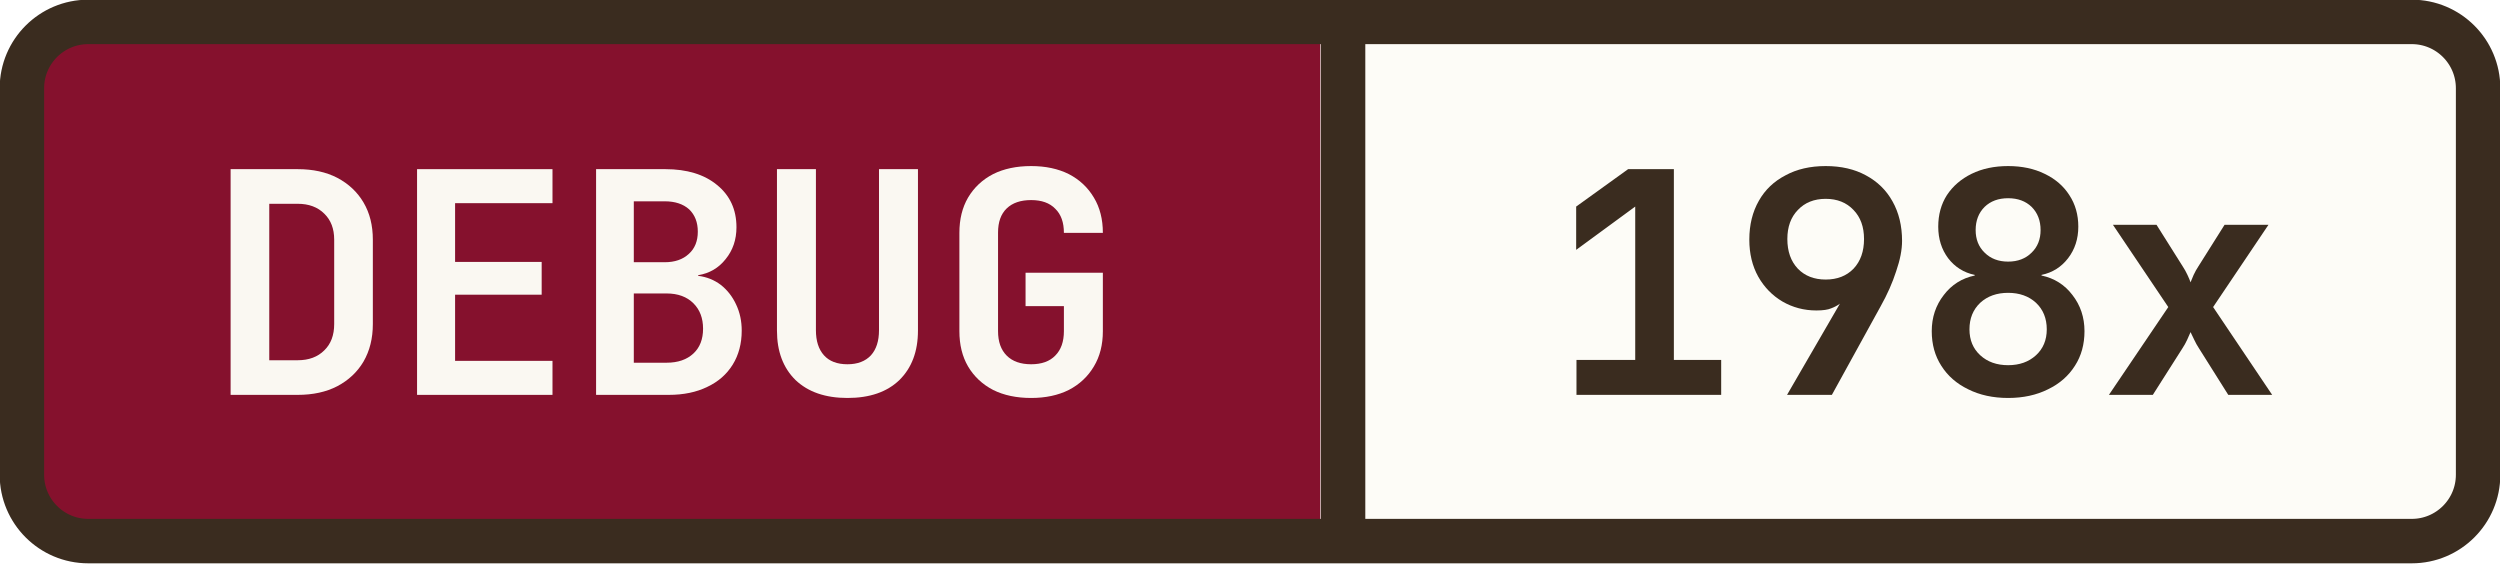
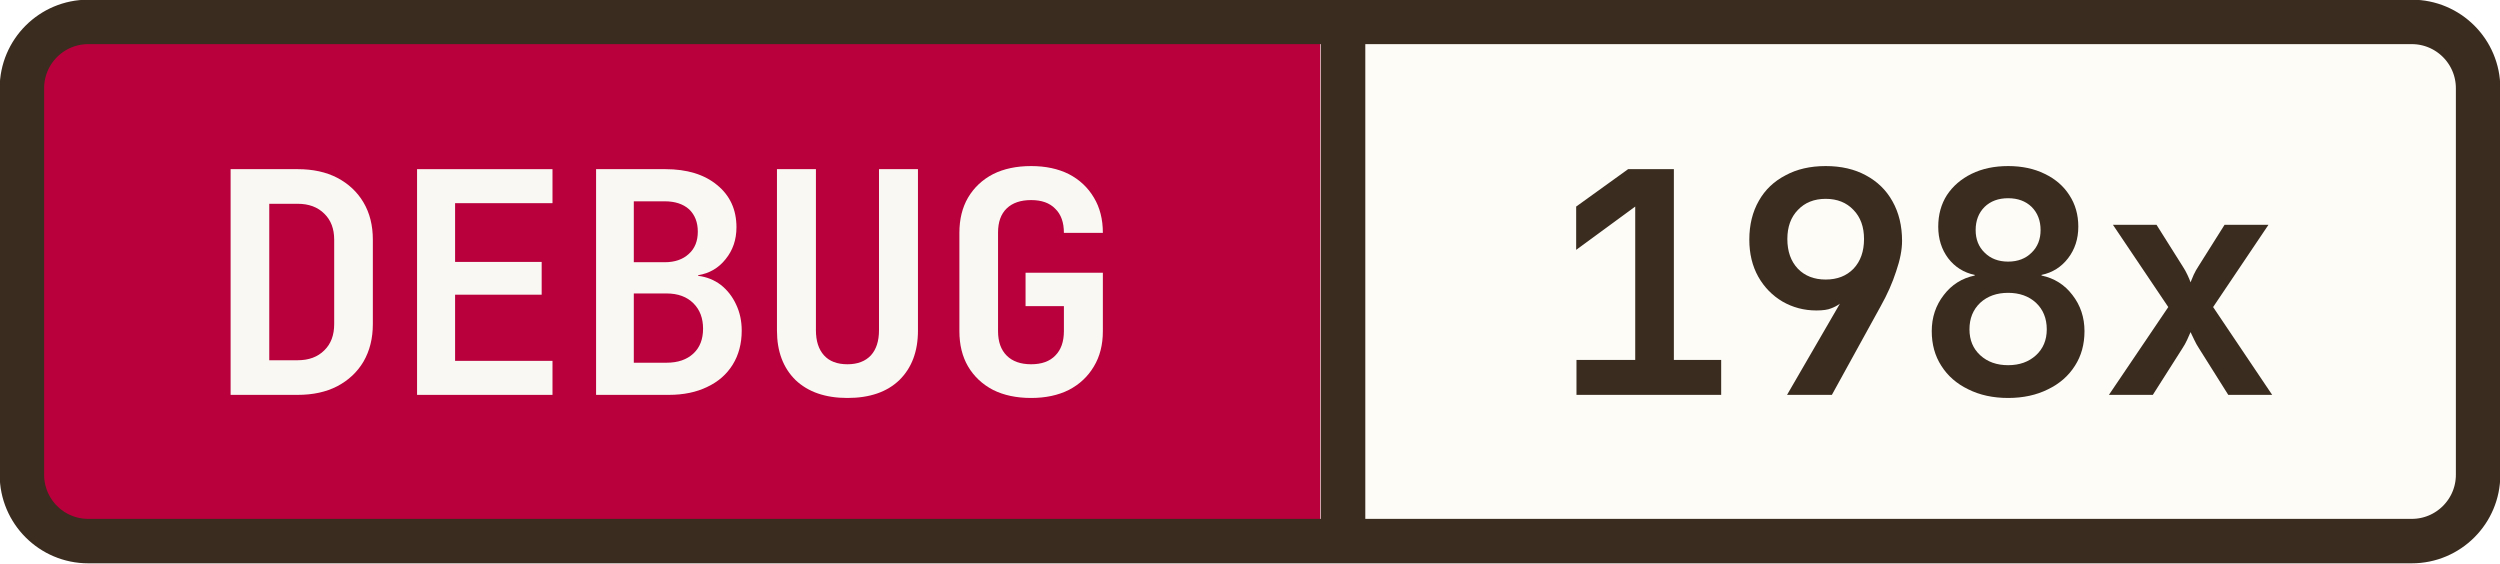
<svg xmlns="http://www.w3.org/2000/svg" width="388.1" height="87.5" viewBox="0 0 388.1 87.5" role="img" aria-label="Debug198x">
  <g>
    <clipPath id="r">
      <rect x="3.4" y="3.4" width="381.3" height="80.6" rx="10.3" />
    </clipPath>
    <g clip-path="url(#r)">
-       <rect x="3.4" y="3.4" width="201.6" height="80.6" fill="#85112d" />
+       <rect x="3.4" y="3.4" width="201.6" height="80.6" fill="#b9003c" />
      <rect x="205.0" y="3.4" width="179.7" height="80.6" fill="#fdfcf7" />
    </g>
    <rect x="3.4" y="3.4" width="381.3" height="80.6" rx="10.3" fill="none" stroke="#3a2c1f" stroke-width="6.9" />
    <line x1="208.5" y1="3.4" x2="208.5" y2="84.1" stroke="#3a2c1f" stroke-width="6.9" />
    <g fill="#faf8f2" transform="translate(32.2 61.3) scale(0.048 -0.048)">
      <path d="M75 0V730H292Q366 730 420 702Q475 673 505 622Q535 571 535 502V229Q535 160 505 108Q475 57 420 28Q366 0 292 0ZM200 112H292Q346 112 378 144Q410 175 410 229V502Q410 555 378 586Q346 618 292 618H200Z" />
      <path d="M88 0V730H526V620H211V430H491V324H211V110H526V0Z" transform="translate(590 0)" />
      <path d="M77 0V730H301Q406 730 468 679Q531 628 531 542Q531 482 496 439Q462 396 407 387V385Q448 380 480 356Q512 331 530 292Q548 254 548 208Q548 145 519 98Q490 51 437 26Q384 0 312 0ZM199 429H299Q348 429 377 456Q406 482 406 528Q406 573 378 600Q349 626 299 626H199ZM199 104H305Q360 104 392 134Q423 163 423 214Q423 265 392 296Q360 328 305 328H199Z" transform="translate(1180 0)" />
      <path d="M300 -10Q193 -10 132 48Q72 107 72 208V730H198V209Q198 157 224 128Q250 99 300 99Q349 99 376 128Q402 157 402 209V730H528V208Q528 107 468 48Q408 -10 300 -10Z" transform="translate(1770 0)" />
      <path d="M304 -10Q233 -10 181 16Q129 43 100 92Q72 140 72 206V524Q72 590 100 638Q129 687 181 714Q233 740 304 740Q374 740 426 714Q478 687 507 638Q536 590 536 524H410Q410 575 382 602Q355 630 304 630Q253 630 225 603Q197 576 197 525V206Q197 155 225 127Q253 99 304 99Q355 99 382 127Q410 155 410 206V287H286V395H536V206Q536 140 507 92Q478 43 426 16Q374 -10 304 -10Z" transform="translate(2360 0)" />
    </g>
    <g fill="#3a2c1f" transform="translate(240.7 61.3) scale(0.048 -0.048)">
      <path d="M84 0V113H274V609L83 469V609L251 730H399V113H552V0Z" />
      <path d="M175 0 346 295Q334 286 318 280Q302 273 270 273Q210 273 160 302Q111 331 82 382Q53 434 53 502Q53 574 84 628Q114 681 170 710Q225 740 300 740Q375 740 430 710Q486 680 516 626Q547 571 547 498Q547 455 528 400Q510 344 478 287L320 0ZM300 373Q356 373 390 408Q424 444 424 504Q424 563 390 598Q356 634 300 634Q244 634 210 598Q176 563 176 504Q176 444 210 408Q244 373 300 373Z" transform="translate(590 0)" />
      <path d="M300 -10Q227 -10 171 18Q115 45 84 94Q53 142 53 206Q53 273 92 323Q130 373 192 386V388Q139 399 106 442Q74 485 74 544Q74 602 102 646Q131 690 182 715Q233 740 300 740Q367 740 418 715Q470 690 498 646Q527 602 527 544Q527 485 494 442Q461 399 408 388V386Q470 373 508 323Q547 273 547 206Q547 142 516 94Q485 45 429 18Q373 -10 300 -10ZM300 431Q347 431 376 460Q405 488 405 533Q405 579 376 608Q347 636 300 636Q253 636 224 608Q195 579 195 533Q195 488 224 460Q253 431 300 431ZM300 96Q355 96 390 128Q425 160 425 212Q425 265 390 298Q355 330 300 330Q245 330 210 298Q175 265 175 212Q175 160 210 128Q245 96 300 96Z" transform="translate(1180 0)" />
      <path d="M36 0 228 284 49 550H190L275 415Q283 403 290 388Q297 373 300 364Q304 373 310 388Q317 403 325 415L410 550H552L373 284L564 0H422L327 151Q319 163 312 178Q304 194 300 203Q296 194 289 178Q282 163 274 151L178 0Z" transform="translate(1770 0)" />
    </g>
  </g>
</svg>
